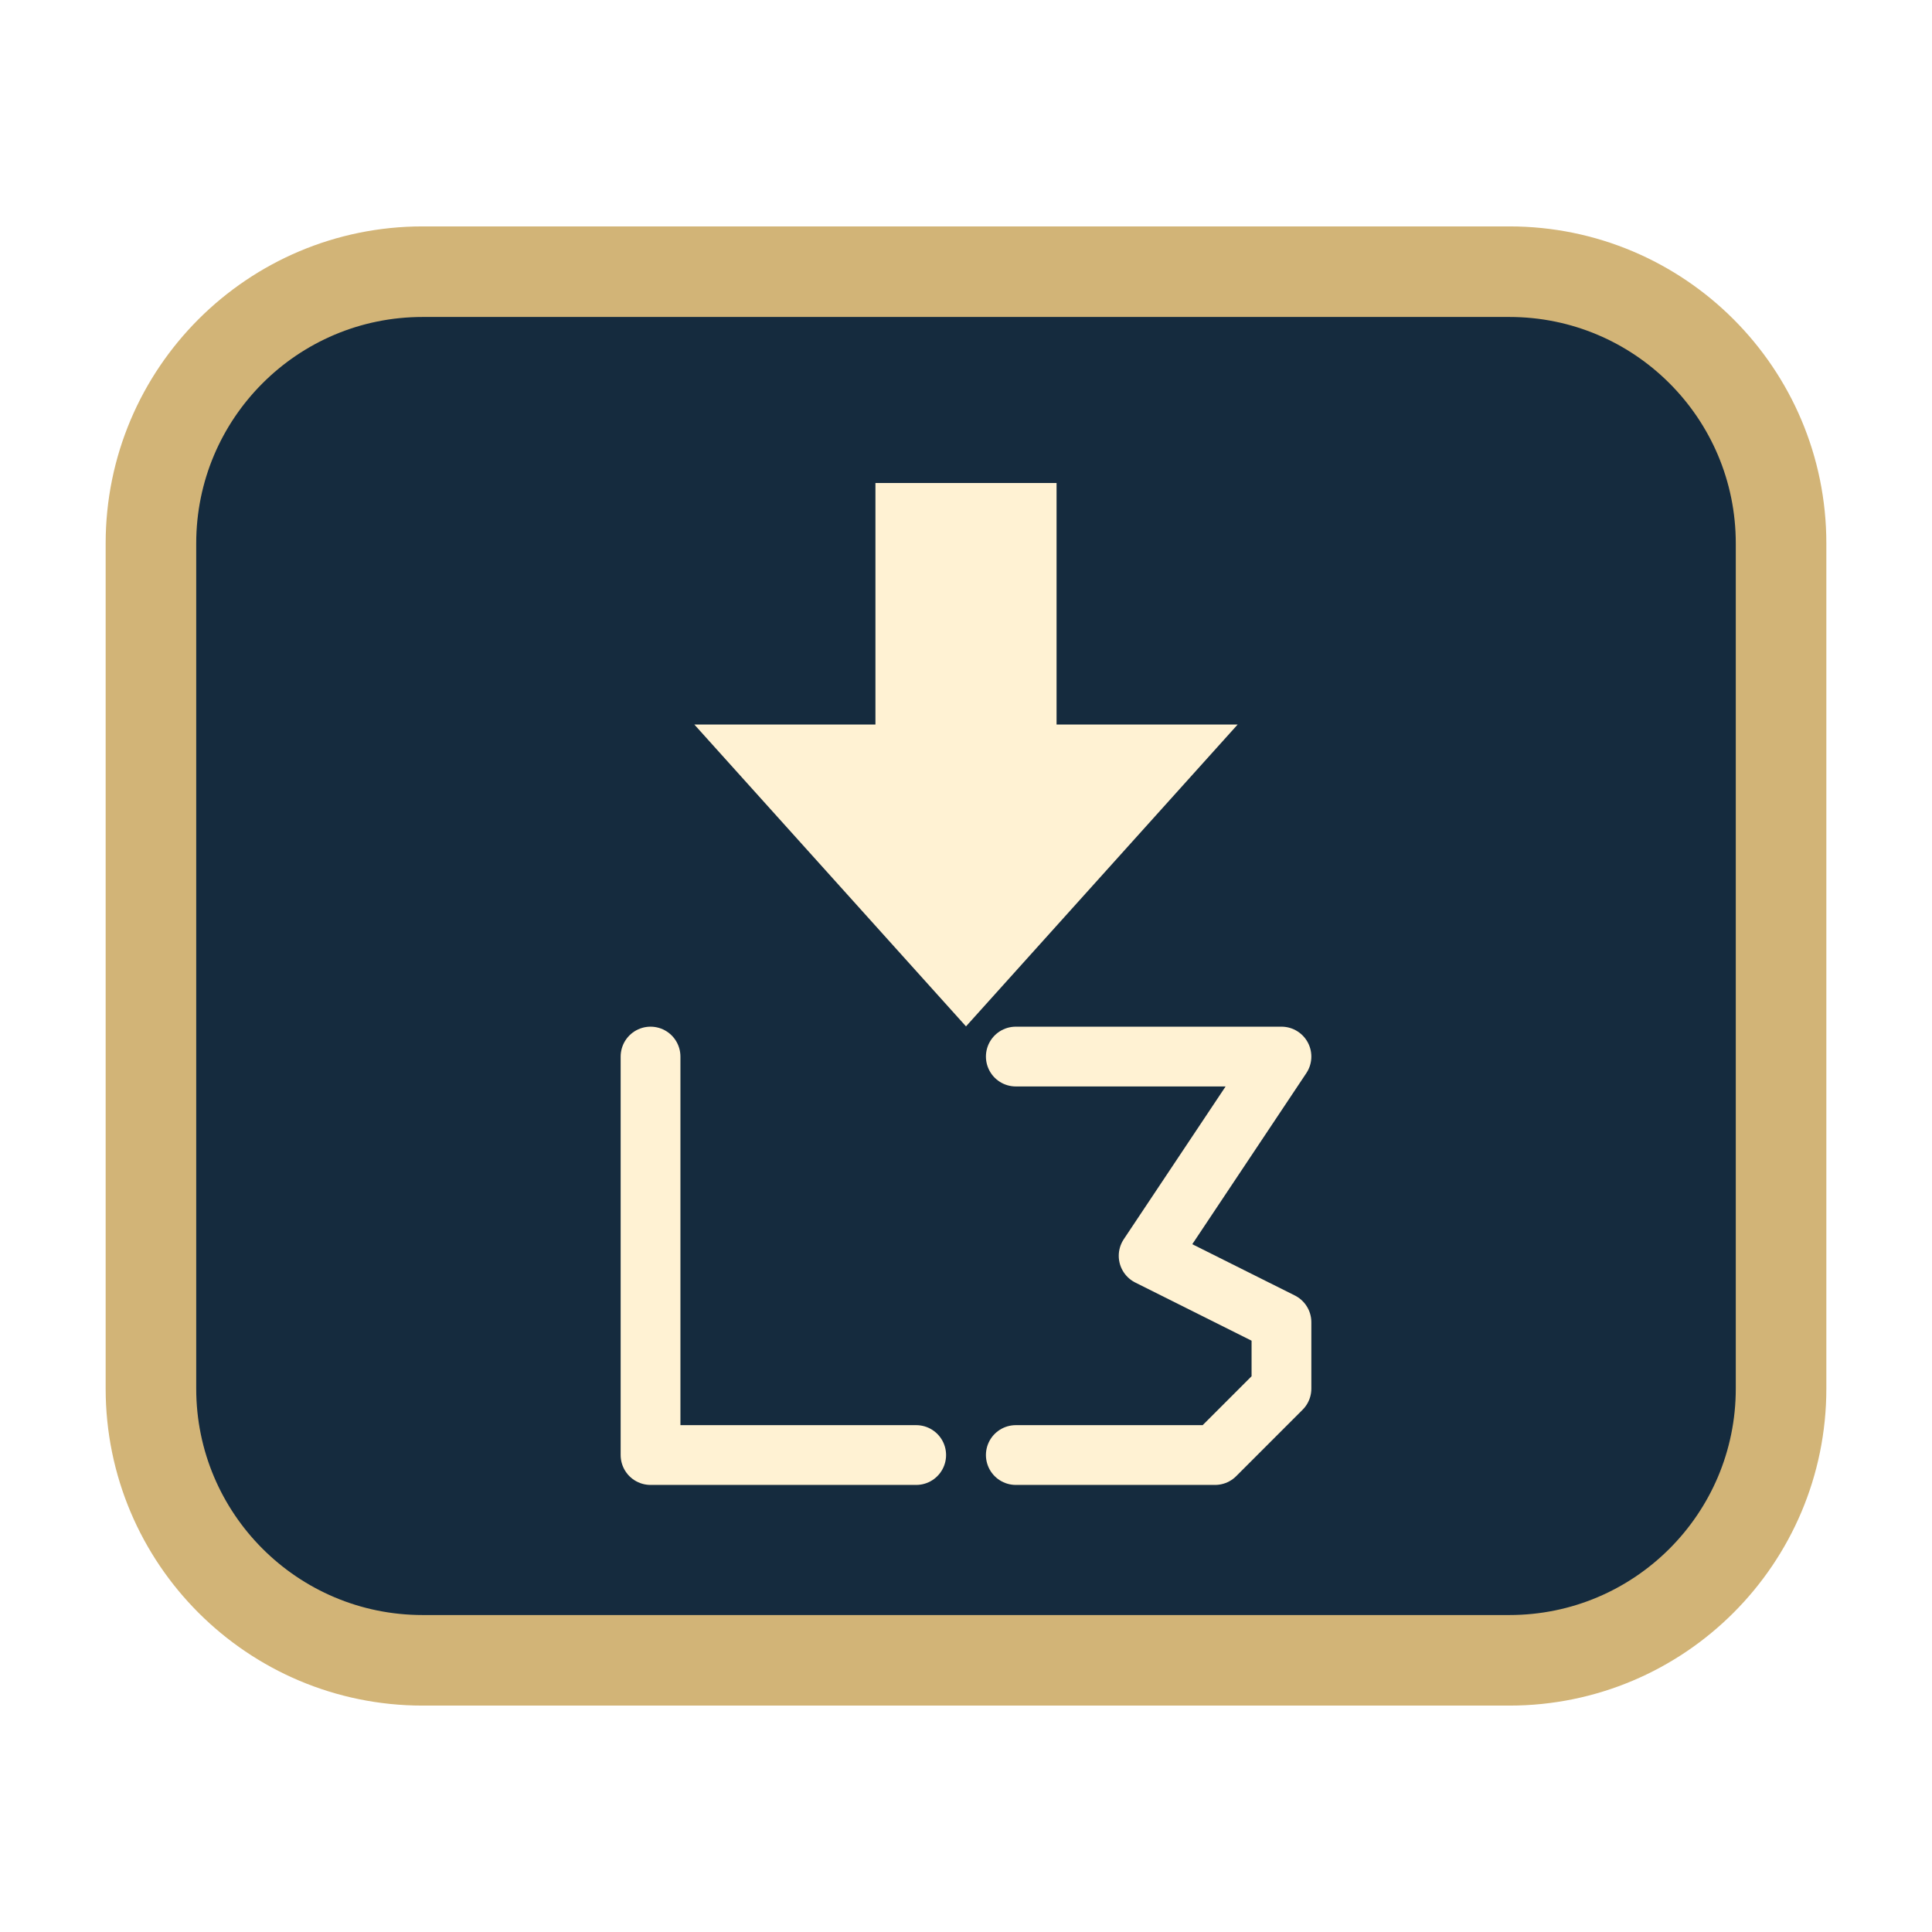
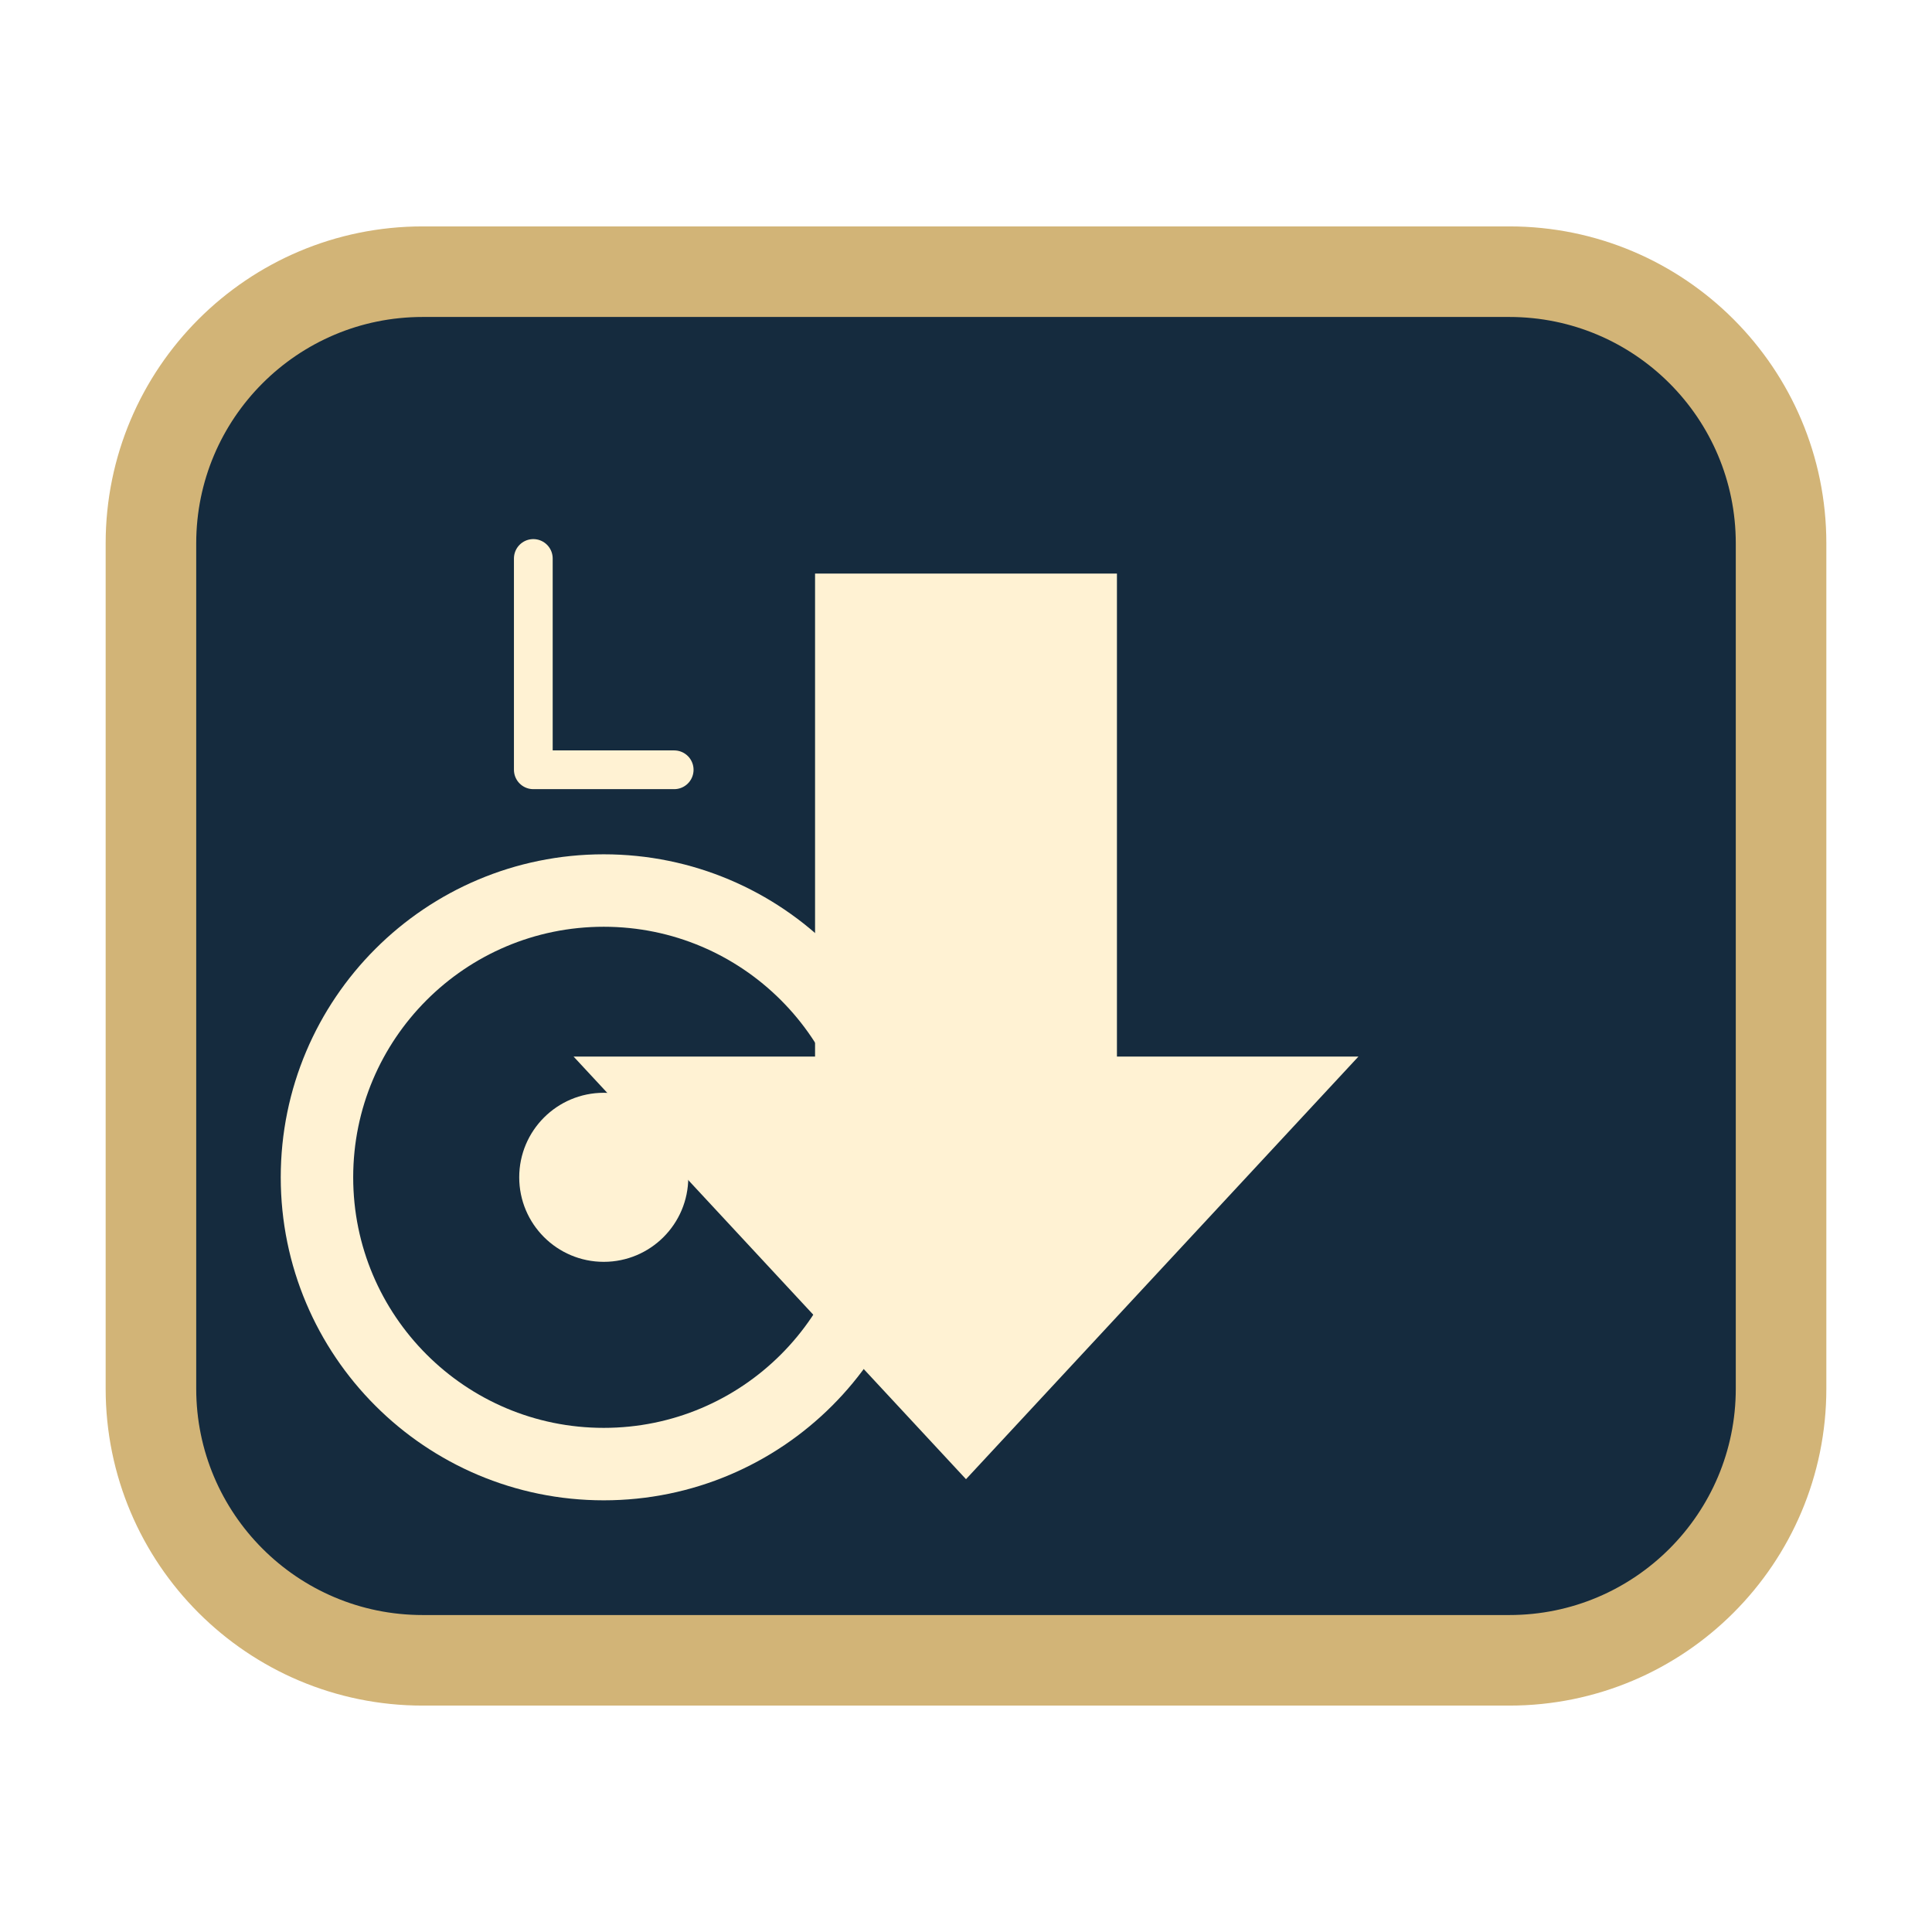
<svg xmlns="http://www.w3.org/2000/svg" viewBox="0 0 64 64" width="64" height="64">
  <g fill="#152b3e" stroke="#d2b477" stroke-width="3">
    <rect x="5" y="9" width="54" height="46" rx="9" />
  </g>
-   <g transform="translate(21.55 35) scale(1.1)" fill="none" stroke="#fff2d3" stroke-width="1.8" stroke-linecap="round" stroke-linejoin="round">
-     <polyline transform="translate(0 0)" points="0,0 0,12 8,12" />
-     <polyline transform="translate(11 0)" points="0,0 8,0 4,6 8,8 8,10 6,12 0,12" />
+   <g>
+     <path d="M32 49 L19 35 H27 V19 H37 V35 H45 Z" fill="#fff2d3" />
+     <circle cx="20" cy="39" r="9.5" fill="none" stroke="#fff2d3" stroke-width="2.4" />
+     <circle cx="20" cy="39" r="2.8" fill="#fff2d3" />
+     <g transform="translate(17.66667 18.5) scale(0.5833333)" fill="none" stroke="#fff2d3" stroke-width="2.2" stroke-linecap="round" stroke-linejoin="round">
+       <polyline points="0,0 0,12 8,12" />
+     </g>
  </g>
-   <path transform="rotate(180 32 24)" d="M32 14L23 24H29V32H35V24H41Z" fill="#fff2d3" />
</svg>
